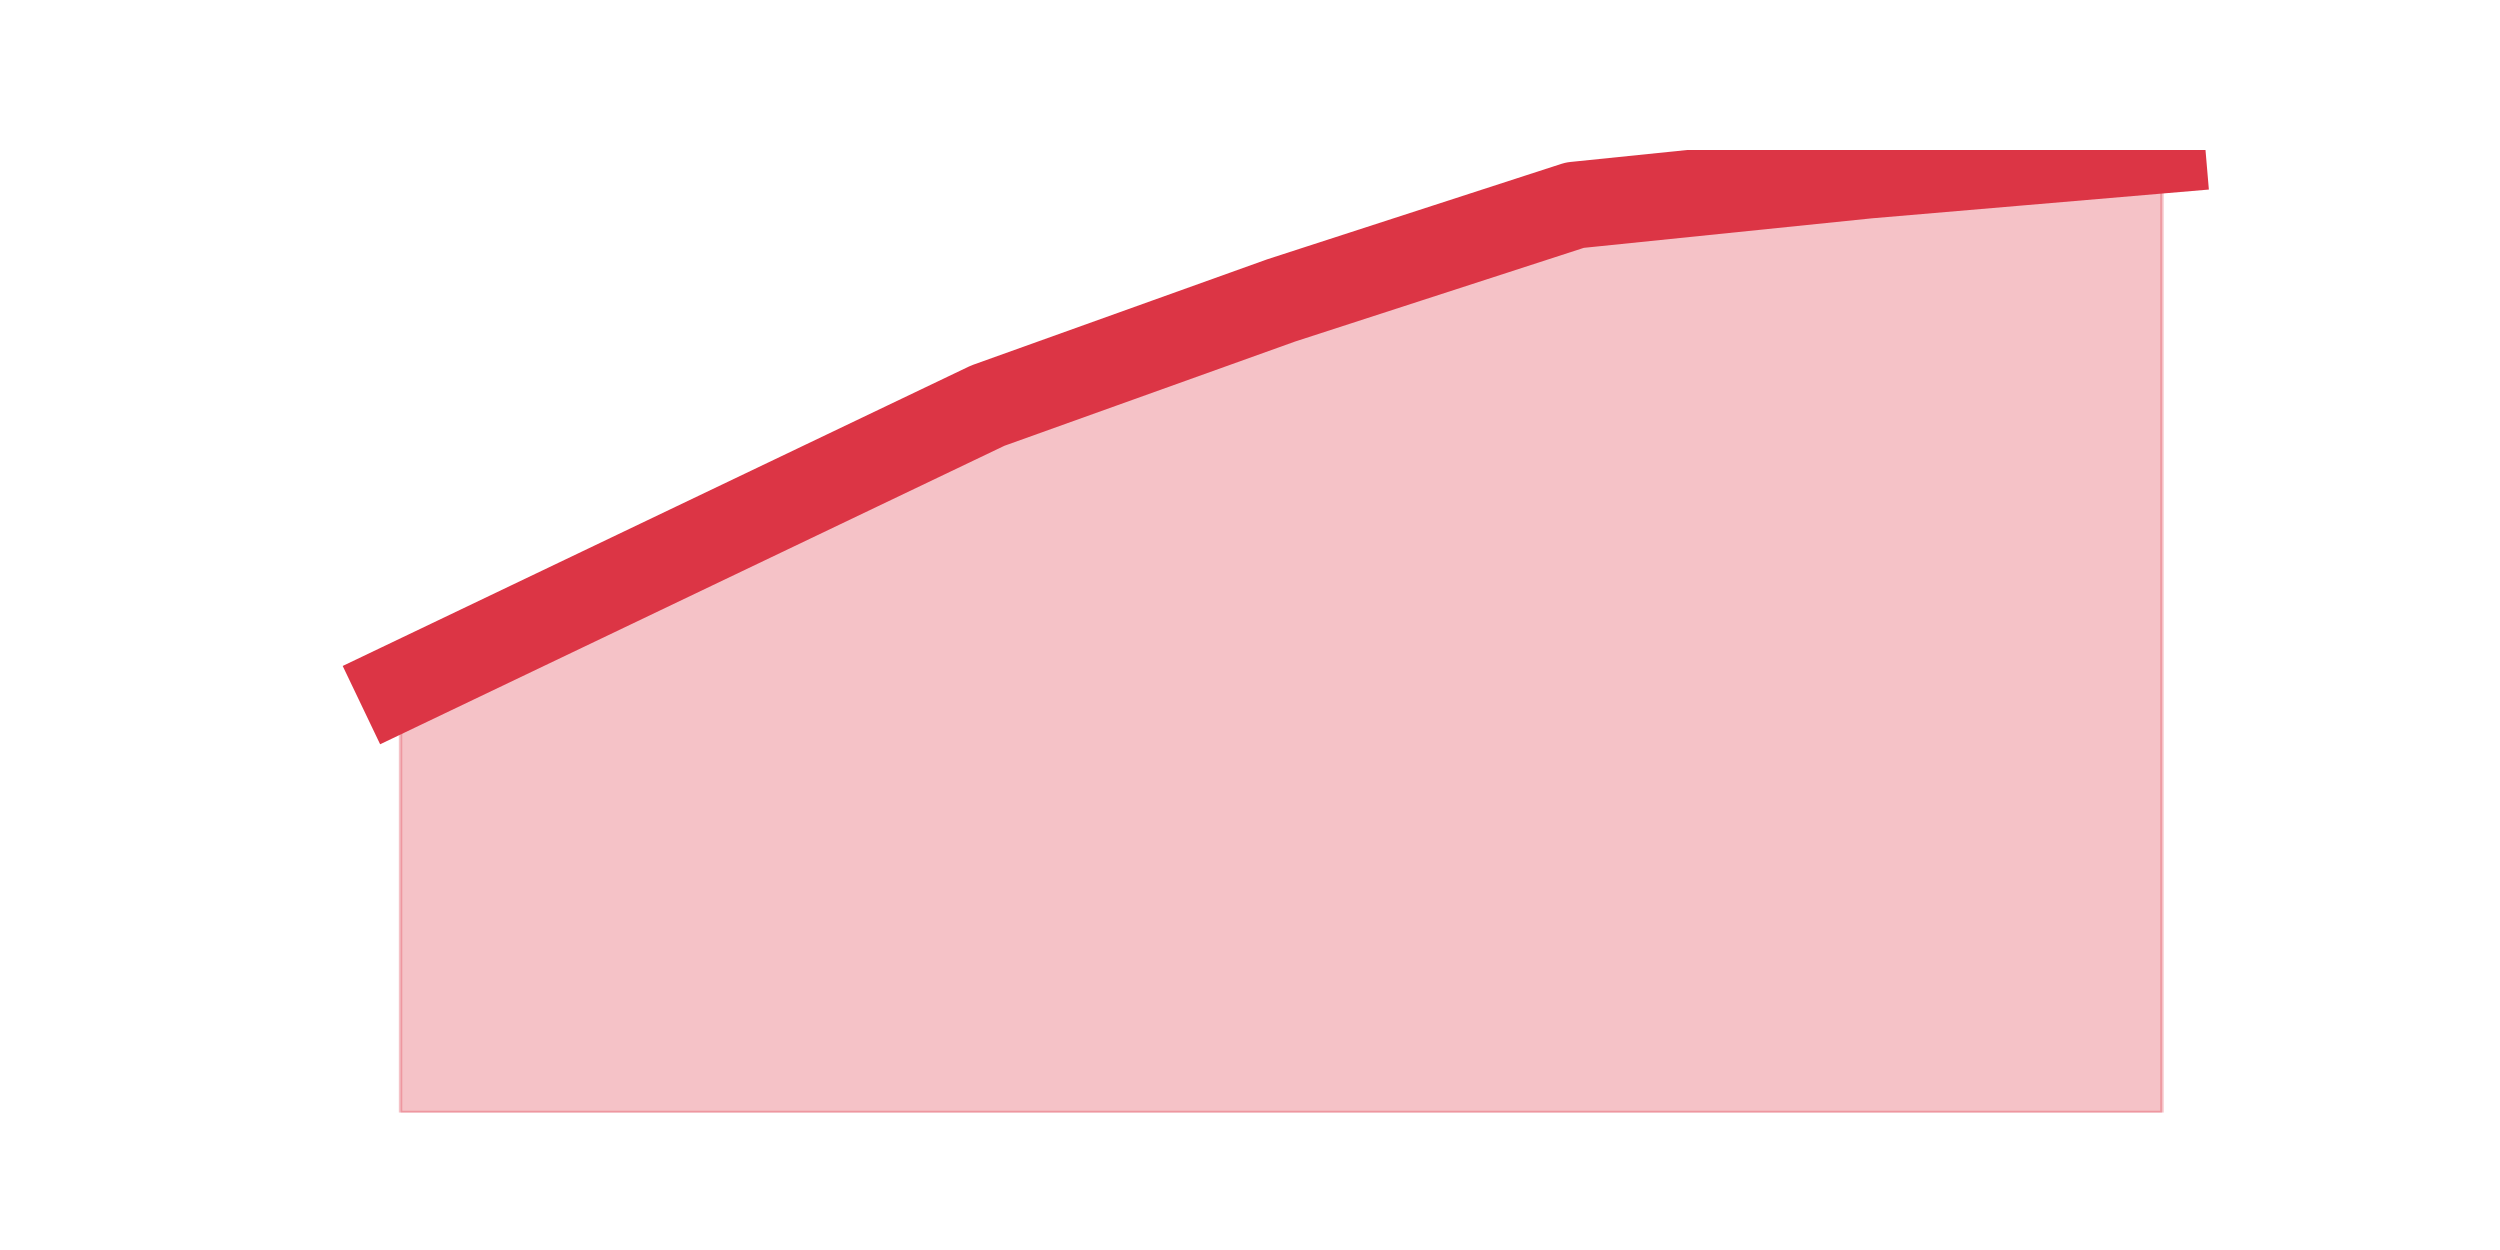
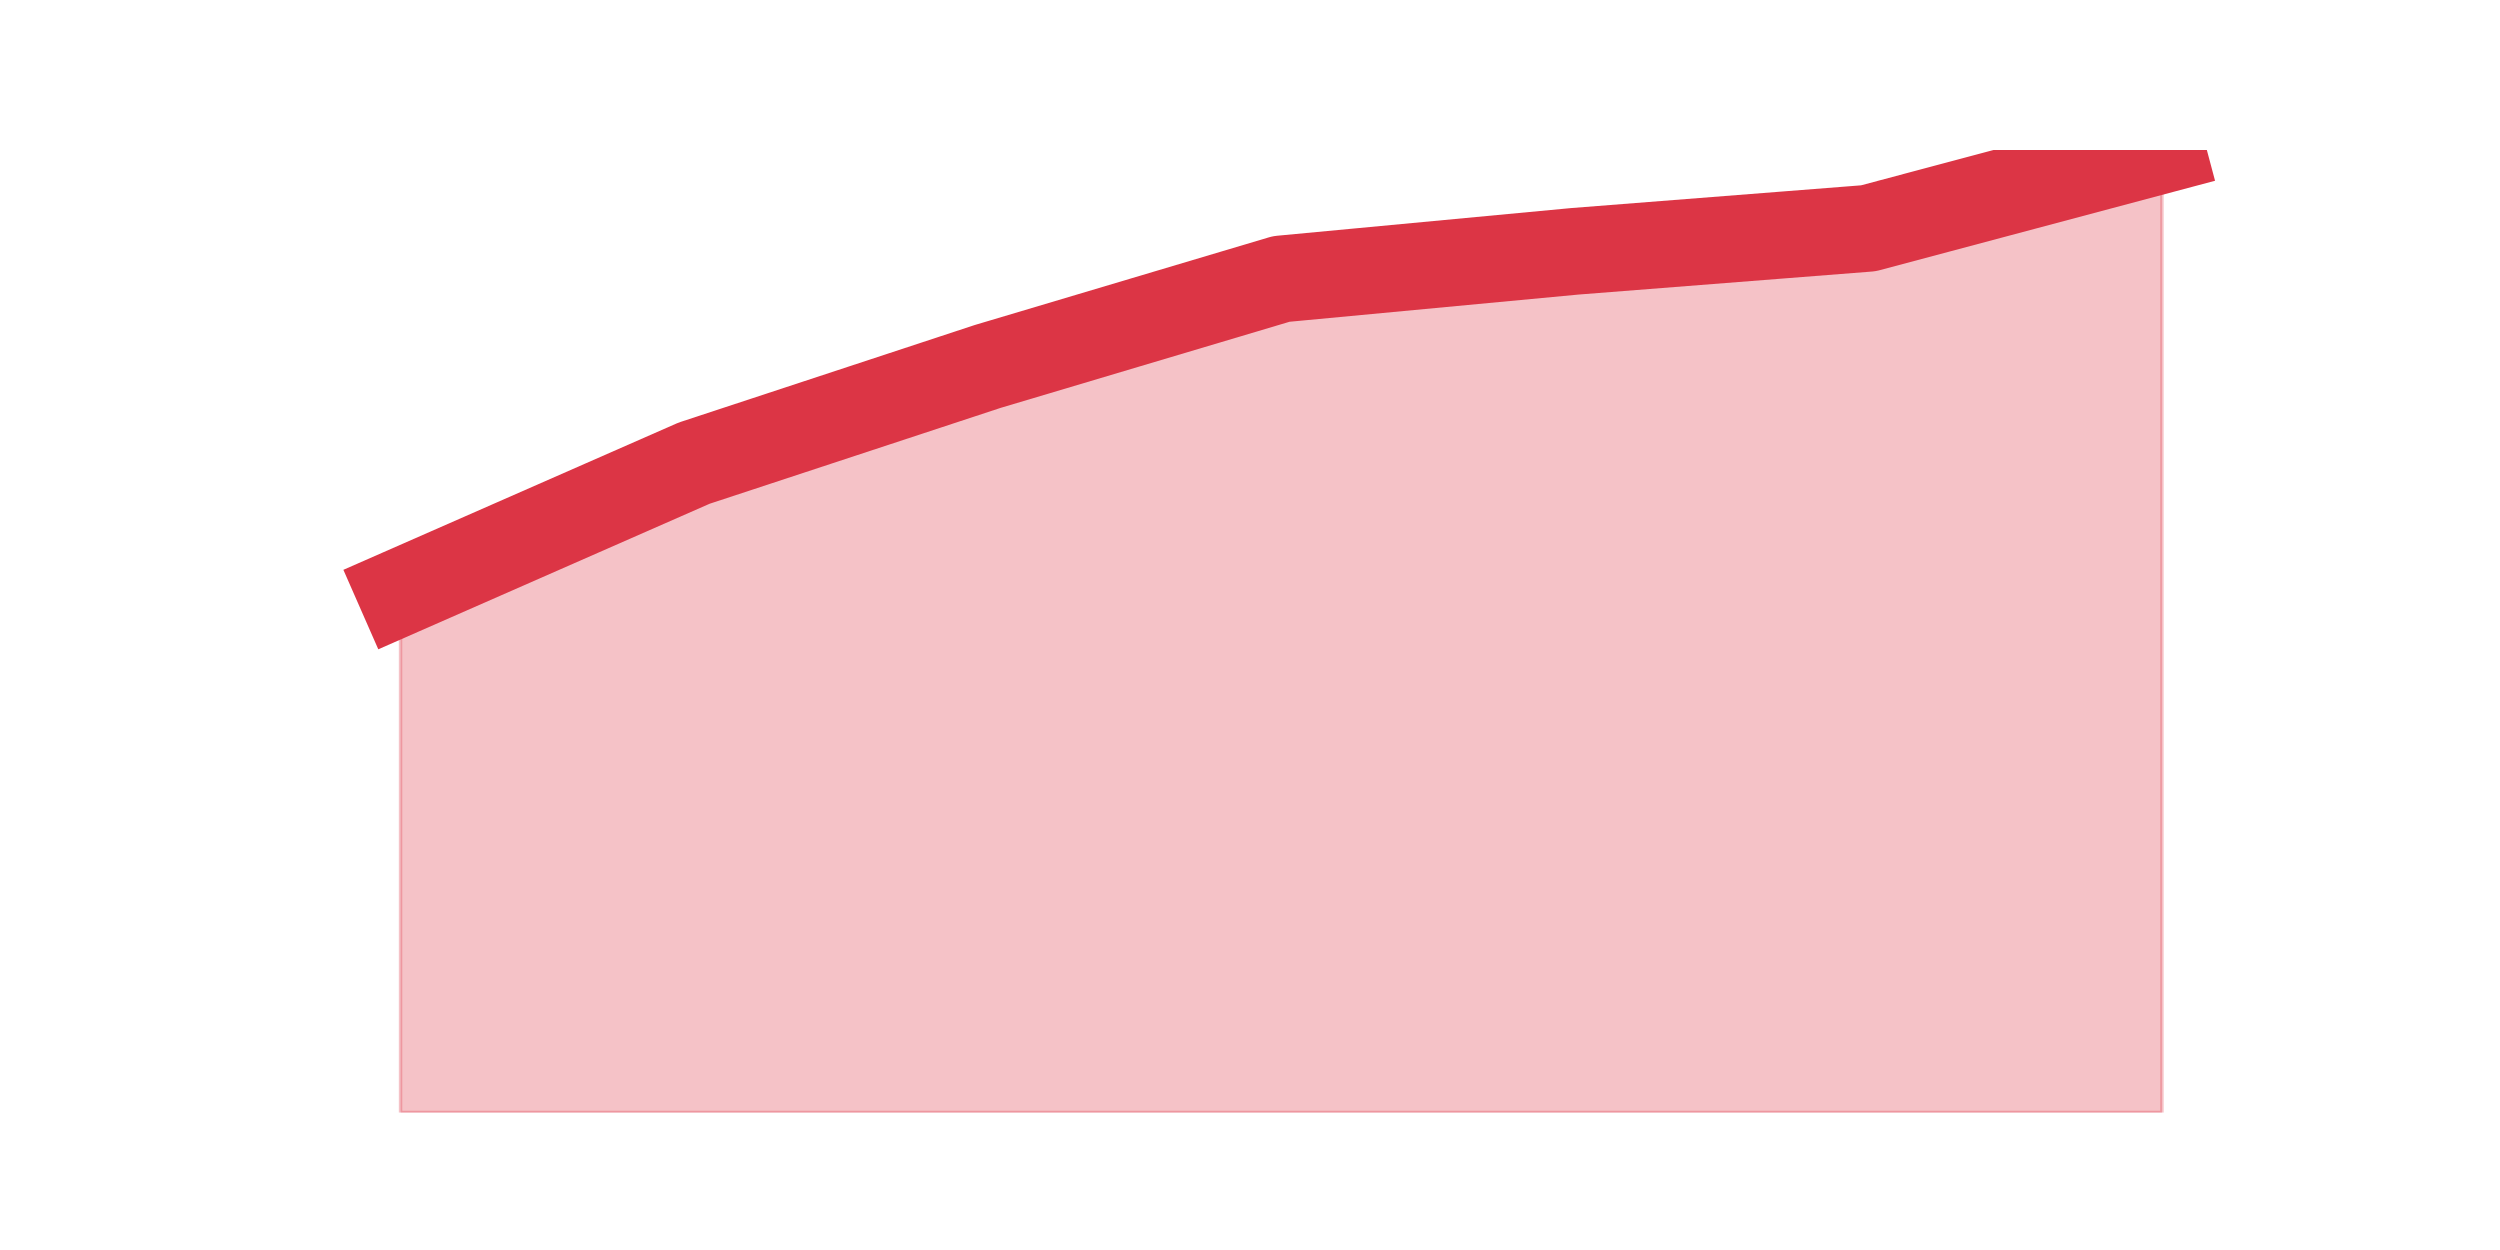
<svg xmlns="http://www.w3.org/2000/svg" xmlns:xlink="http://www.w3.org/1999/xlink" height="360pt" version="1.1" viewBox="0 0 720 360" width="720pt">
  <defs>
    <style type="text/css">*{stroke-linecap:butt;stroke-linejoin:round;}</style>
  </defs>
  <g id="figure_1">
    <g id="patch_1">
      <path d="M 0 360  L 720 360  L 720 0  L 0 0  z " style="fill:none;" />
    </g>
    <g id="axes_1">
      <g id="matplotlib.axis_1" />
      <g id="matplotlib.axis_2" />
      <g id="PolyCollection_1">
        <defs>
-           <path d="M 115.364 -162.319  L 115.364 -39.6  L 199.909 -39.6  L 284.455 -39.6  L 369 -39.6  L 453.545 -39.6  L 538.091 -39.6  L 622.636 -39.6  L 622.636 -316.8  L 622.636 -316.8  L 538.091 -309.581  L 453.545 -300.919  L 369 -273.488  L 284.455 -243.169  L 199.909 -202.744  L 115.364 -162.319  z " id="m697f9f0745" style="stroke:#dc3545;stroke-opacity:0.3;" />
+           <path d="M 115.364 -189.474  L 115.364 -39.6  L 199.909 -39.6  L 284.455 -39.6  L 369 -39.6  L 453.545 -39.6  L 538.091 -39.6  L 622.636 -39.6  L 622.636 -316.8  L 622.636 -316.8  L 538.091 -294.253  L 453.545 -287.621  L 369 -279.663  L 284.455 -254.463  L 199.909 -226.611  L 115.364 -189.474  z " id="m05a3355344" style="stroke:#dc3545;stroke-opacity:0.3;" />
        </defs>
-         <g clip-path="url(#p606b72c73b)">
-           <use style="fill:#dc3545;fill-opacity:0.3;stroke:#dc3545;stroke-opacity:0.3;" x="0" xlink:href="#m697f9f0745" y="360" />
+         <g clip-path="url(#pb2b3c9767b)">
+           <use style="fill:#dc3545;fill-opacity:0.3;stroke:#dc3545;stroke-opacity:0.3;" x="0" xlink:href="#m05a3355344" y="360" />
        </g>
      </g>
      <g id="line2d_1">
-         <path clip-path="url(#p606b72c73b)" d="M 115.364 197.681  L 199.909 157.256  L 284.455 116.831  L 369 86.513  L 453.545 59.081  L 538.091 50.419  L 622.636 43.2  " style="fill:none;stroke:#dc3545;stroke-linecap:square;stroke-width:25;" />
+         <path clip-path="url(#pb2b3c9767b)" d="M 115.364 170.526  L 199.909 133.389  L 284.455 105.537  L 369 80.337  L 453.545 72.379  L 538.091 65.747  L 622.636 43.2  " style="fill:none;stroke:#dc3545;stroke-linecap:square;stroke-width:25;" />
      </g>
    </g>
  </g>
  <defs>
-     <clipPath id="p606b72c73b">
+     <clipPath id="pb2b3c9767b">
      <rect height="277.2" width="558" x="90" y="43.2" />
    </clipPath>
  </defs>
</svg>
